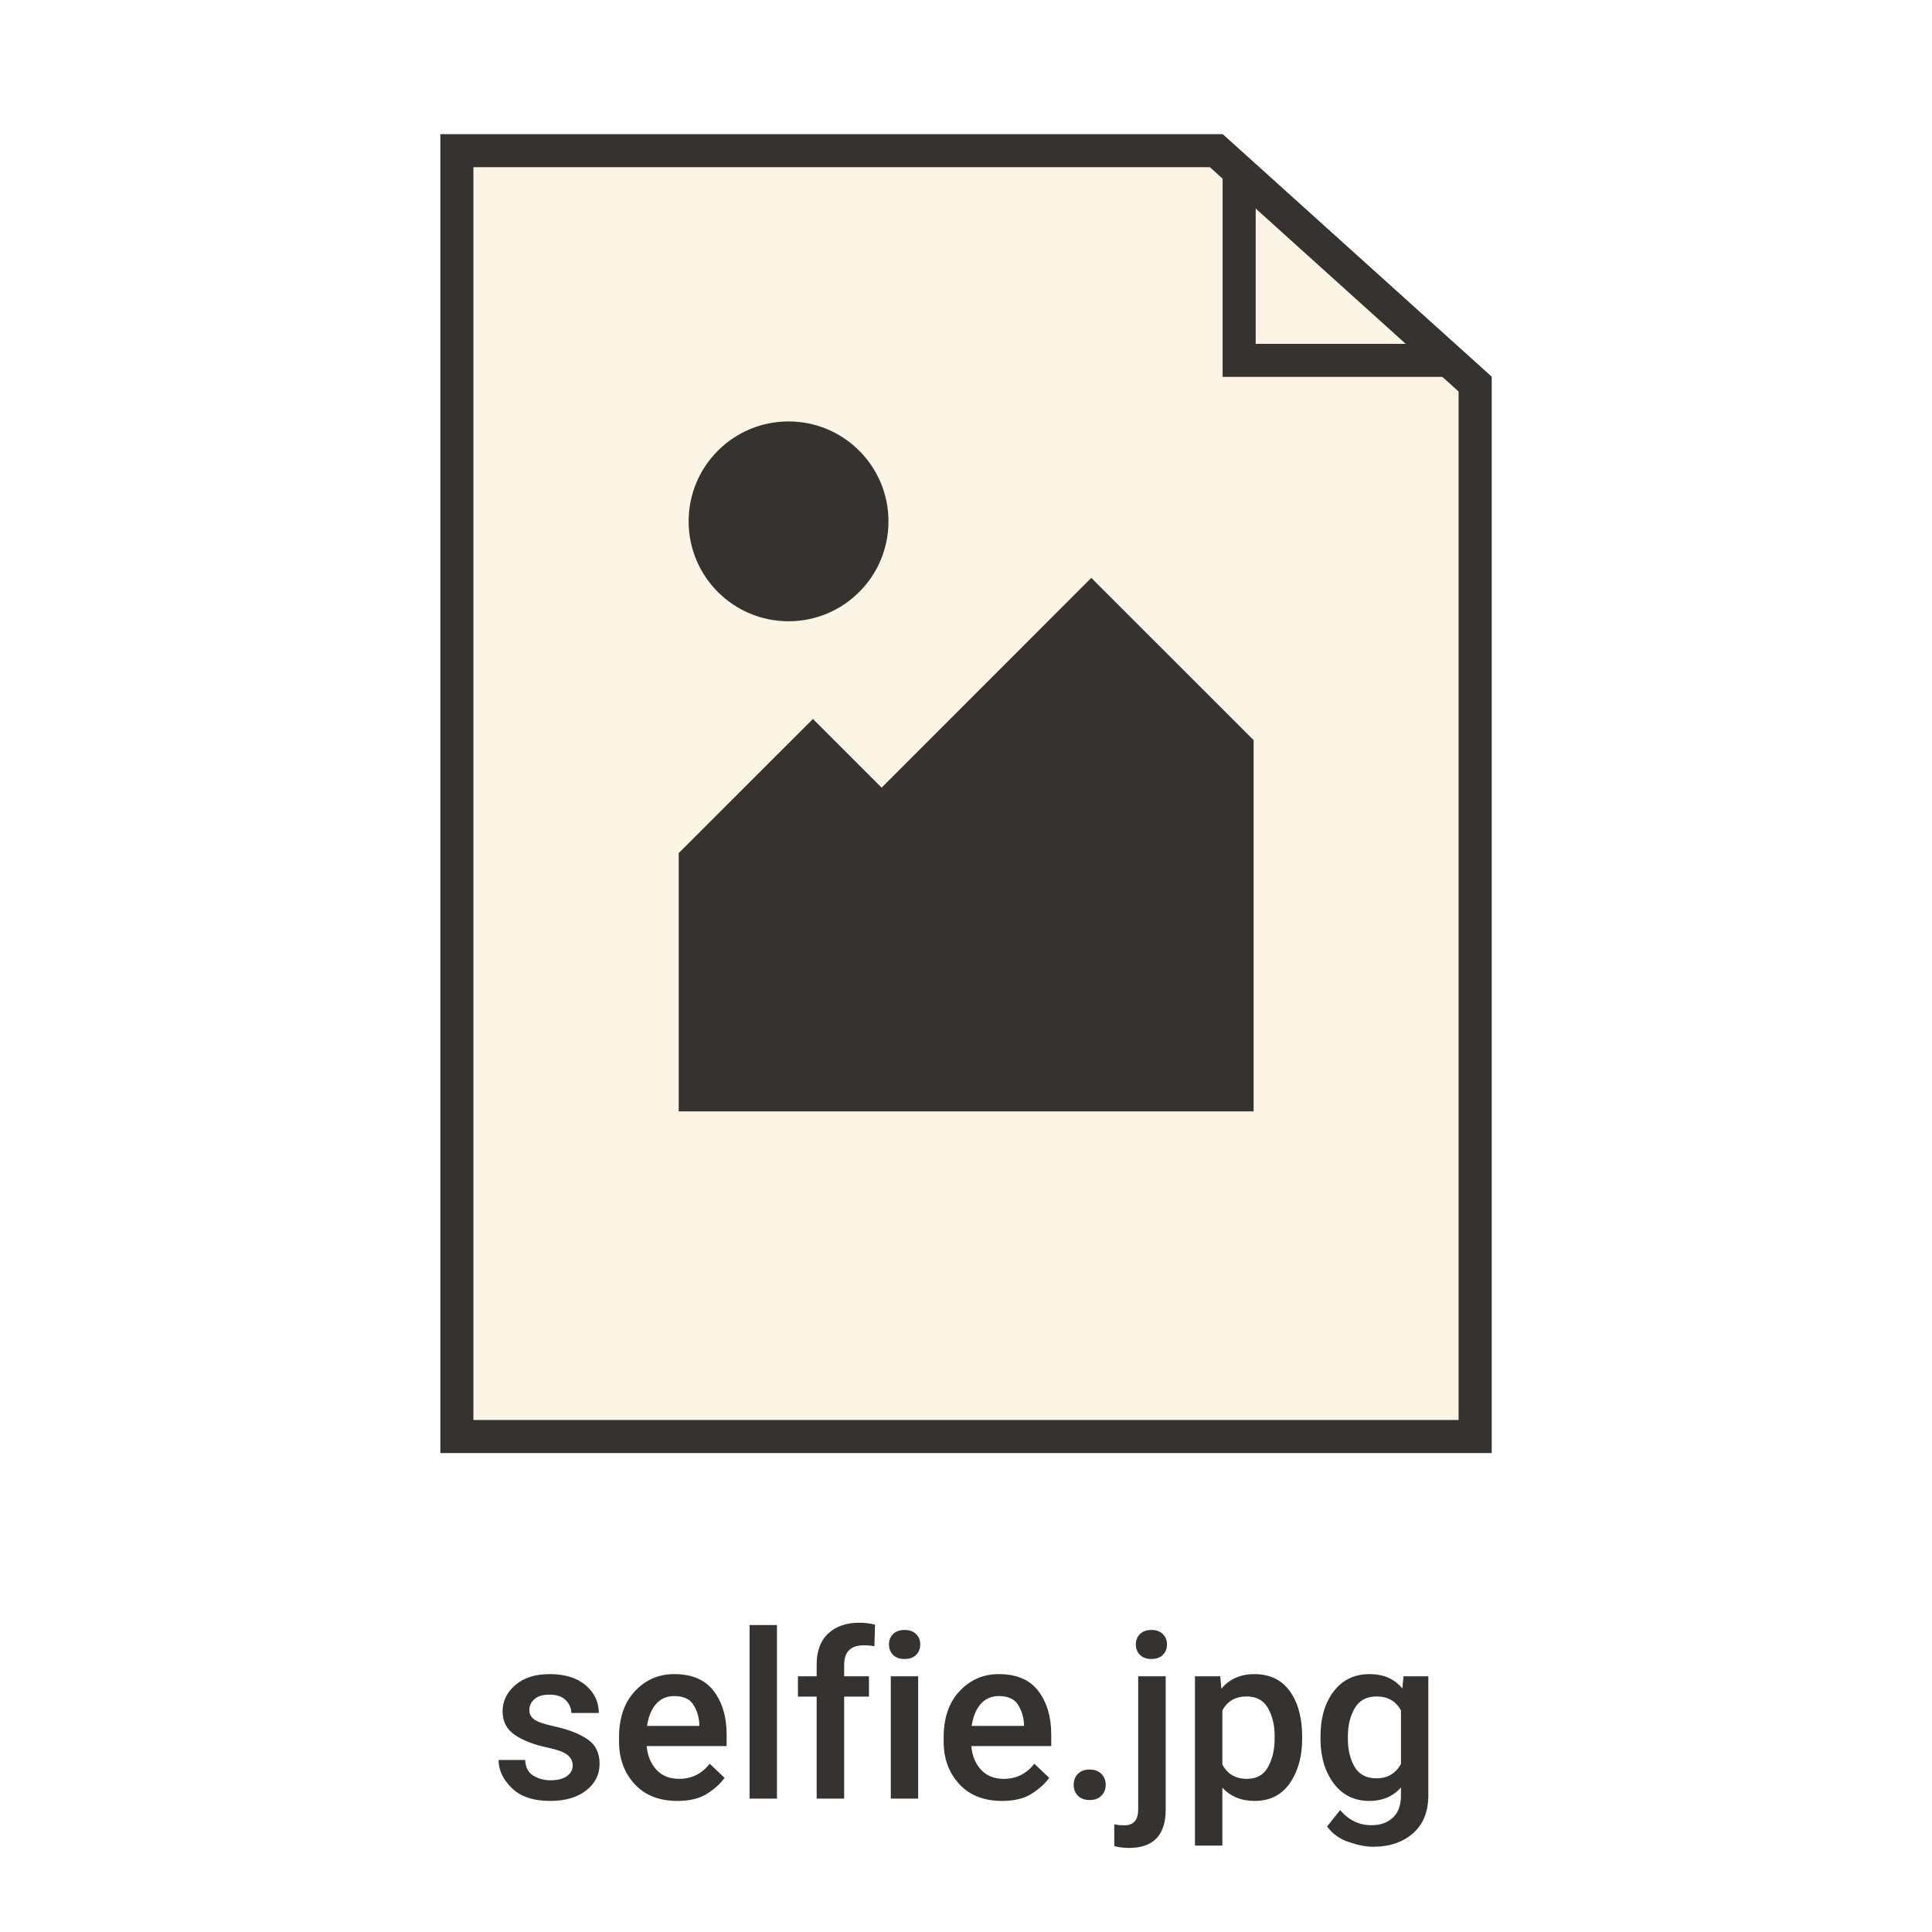
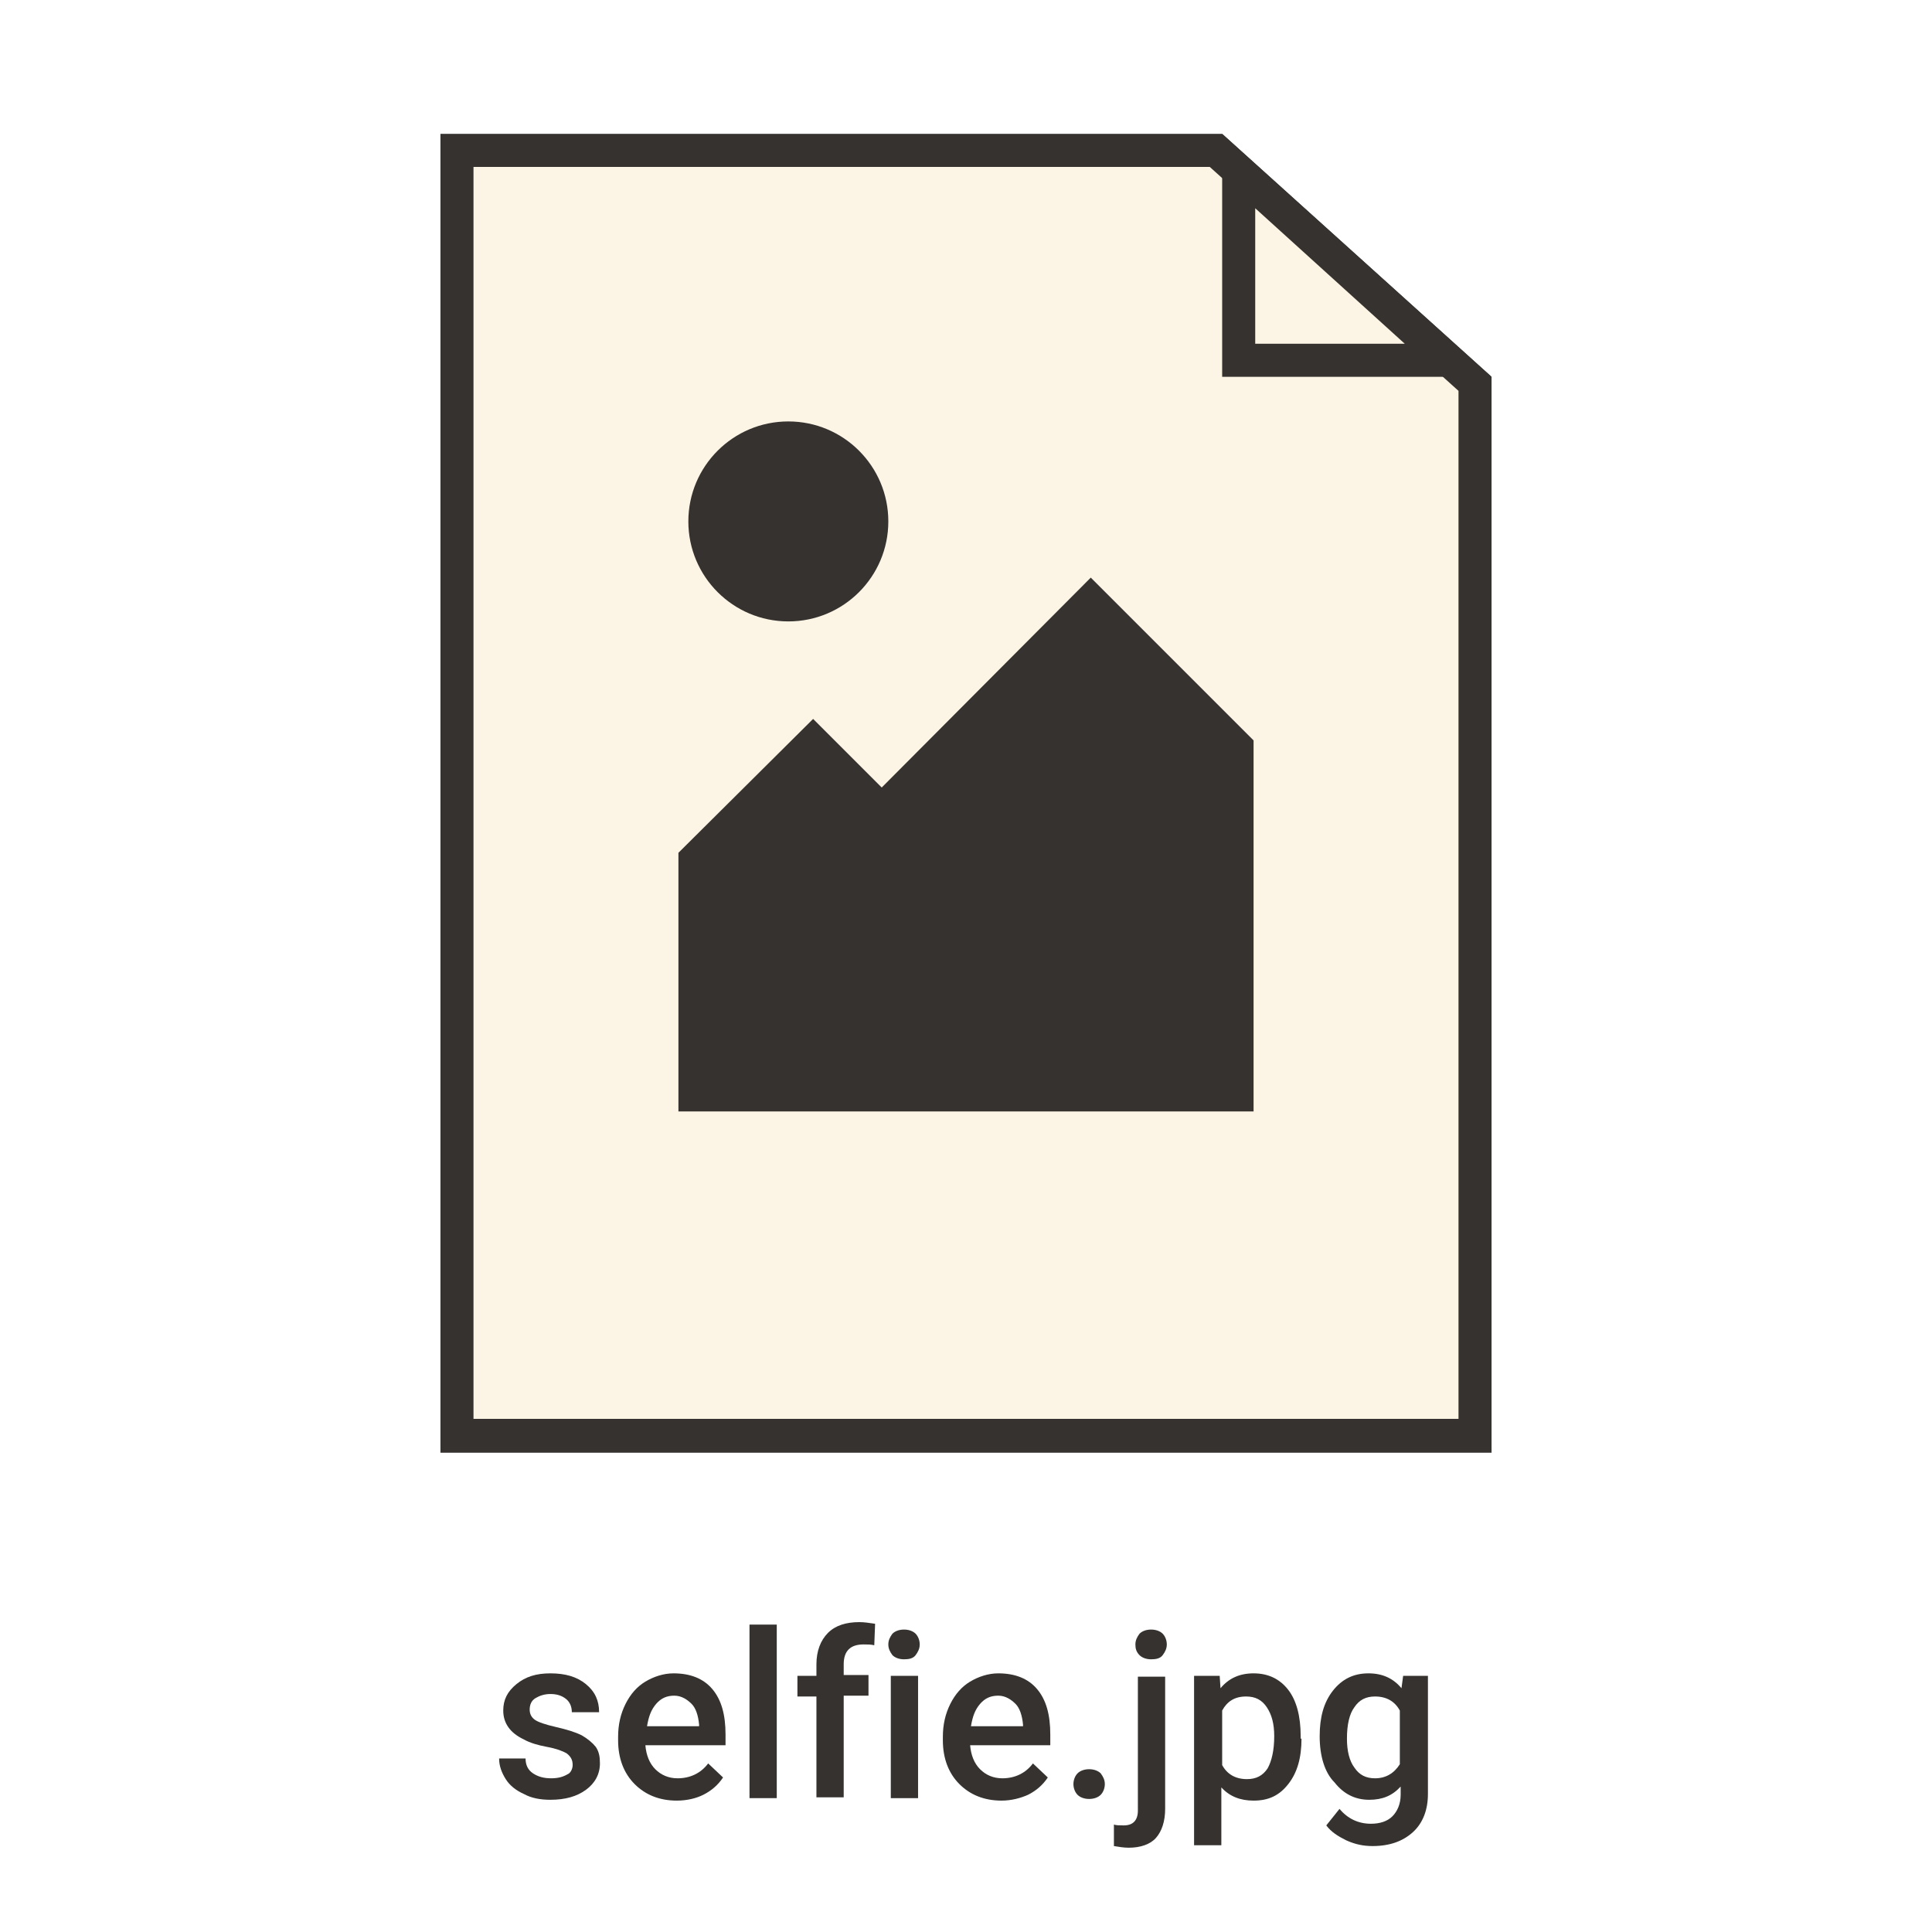
- <svg xmlns="http://www.w3.org/2000/svg" id="Ebene_3" data-name="Ebene 3" viewBox="0 0 233.76 233.76">
-   <defs>
-     <style>
-       .cls-1 {
-         fill: #fcf4e4;
-       }
- 
-       .cls-2, .cls-3 {
-         fill: #353230;
-       }
- 
-       .cls-3 {
-         font-family: Roboto-Medium, Roboto;
-         font-size: 28px;
-         font-weight: 500;
-       }
-     </style>
-   </defs>
-   <text class="cls-3" transform="translate(59.28 217.62)">
-     <tspan x="0" y="0">selfie.jpg</tspan>
-   </text>
+ <svg xmlns="http://www.w3.org/2000/svg" version="1.1" id="Ebene_3" x="0px" y="0px" viewBox="0 0 233.8 233.8" style="enable-background:new 0 0 233.8 233.8;" xml:space="preserve">
+   <style type="text/css">
+ 	.st0{enable-background:new    ;}
+ 	.st1{fill:#353230;}
+ 	.st2{fill:#FCF4E4;}
+ </style>
+   <g class="st0">
+     <path class="st1" d="M69.3,213.6c0-0.6-0.2-1-0.7-1.4c-0.5-0.3-1.3-0.6-2.4-0.8c-1.1-0.2-2.1-0.5-2.8-0.9c-1.7-0.8-2.5-2-2.5-3.5   c0-1.3,0.5-2.3,1.6-3.2c1.1-0.9,2.4-1.3,4.1-1.3c1.8,0,3.2,0.4,4.3,1.3c1.1,0.9,1.6,2,1.6,3.4h-3.3c0-0.6-0.2-1.2-0.7-1.6   c-0.5-0.4-1.1-0.6-1.9-0.6c-0.7,0-1.3,0.2-1.8,0.5c-0.5,0.3-0.7,0.8-0.7,1.4c0,0.5,0.2,0.9,0.6,1.2c0.4,0.3,1.3,0.6,2.6,0.9   c1.3,0.3,2.3,0.6,3.1,1c0.7,0.4,1.3,0.9,1.7,1.4c0.4,0.6,0.5,1.2,0.5,2c0,1.3-0.6,2.4-1.7,3.2c-1.1,0.8-2.5,1.2-4.3,1.2   c-1.2,0-2.3-0.2-3.2-0.7c-0.9-0.4-1.7-1-2.2-1.8c-0.5-0.8-0.8-1.6-0.8-2.5h3.2c0,0.8,0.3,1.4,0.9,1.8s1.3,0.6,2.2,0.6   c0.9,0,1.5-0.2,2-0.5C69,214.6,69.3,214.1,69.3,213.6z" />
+     <path class="st1" d="M81.9,217.9c-2.1,0-3.8-0.7-5.1-2c-1.3-1.3-2-3.1-2-5.3v-0.4c0-1.5,0.3-2.8,0.9-4c0.6-1.2,1.4-2.1,2.4-2.7   c1-0.6,2.2-1,3.4-1c2,0,3.6,0.6,4.7,1.9c1.1,1.3,1.6,3.1,1.6,5.5v1.3h-9.7c0.1,1.2,0.5,2.2,1.2,2.9c0.7,0.7,1.6,1.1,2.7,1.1   c1.5,0,2.8-0.6,3.7-1.8l1.8,1.7c-0.6,0.9-1.4,1.6-2.4,2.1C84.3,217.6,83.2,217.9,81.9,217.9z M81.6,205.2c-0.9,0-1.6,0.3-2.2,1   s-0.9,1.5-1.1,2.7h6.3v-0.2c-0.1-1.1-0.4-2-0.9-2.5S82.5,205.2,81.6,205.2z" />
+     <path class="st1" d="M94,217.6h-3.3v-21H94V217.6z" />
+     <path class="st1" d="M98.8,217.6v-12.3h-2.3v-2.5h2.3v-1.4c0-1.6,0.5-2.9,1.4-3.8c0.9-0.9,2.2-1.3,3.8-1.3c0.6,0,1.2,0.1,1.9,0.2   l-0.1,2.6c-0.4-0.1-0.8-0.1-1.3-0.1c-1.6,0-2.4,0.8-2.4,2.4v1.3h3v2.5h-3v12.3H98.8z" />
+     <path class="st1" d="M107.5,199c0-0.5,0.2-0.9,0.5-1.3c0.3-0.3,0.8-0.5,1.4-0.5s1.1,0.2,1.4,0.5s0.5,0.8,0.5,1.3   c0,0.5-0.2,0.9-0.5,1.3s-0.8,0.5-1.4,0.5s-1.1-0.2-1.4-0.5C107.7,199.9,107.5,199.5,107.5,199z M111.1,217.6h-3.3v-14.8h3.3V217.6z   " />
+     <path class="st1" d="M121.2,217.9c-2.1,0-3.8-0.7-5.1-2c-1.3-1.3-2-3.1-2-5.3v-0.4c0-1.5,0.3-2.8,0.9-4c0.6-1.2,1.4-2.1,2.4-2.7   c1-0.6,2.2-1,3.4-1c2,0,3.6,0.6,4.7,1.9c1.1,1.3,1.6,3.1,1.6,5.5v1.3h-9.7c0.1,1.2,0.5,2.2,1.2,2.9c0.7,0.7,1.6,1.1,2.7,1.1   c1.5,0,2.8-0.6,3.7-1.8l1.8,1.7c-0.6,0.9-1.4,1.6-2.4,2.1C123.5,217.6,122.4,217.9,121.2,217.9z M120.8,205.2c-0.9,0-1.6,0.3-2.2,1   s-0.9,1.5-1.1,2.7h6.3v-0.2c-0.1-1.1-0.4-2-0.9-2.5S121.7,205.2,120.8,205.2z" />
+     <path class="st1" d="M131.8,214.1c0.6,0,1.1,0.2,1.4,0.5c0.3,0.4,0.5,0.8,0.5,1.3c0,0.5-0.2,1-0.5,1.3c-0.3,0.3-0.8,0.5-1.4,0.5   c-0.6,0-1.1-0.2-1.4-0.5c-0.3-0.3-0.5-0.8-0.5-1.3s0.2-1,0.5-1.3C130.7,214.3,131.2,214.1,131.8,214.1z" />
+     <path class="st1" d="M141,202.8v16.1c0,1.5-0.4,2.7-1.1,3.5s-1.9,1.2-3.3,1.2c-0.6,0-1.2-0.1-1.8-0.2v-2.6c0.3,0.1,0.7,0.1,1.2,0.1   c1.1,0,1.7-0.6,1.7-1.8v-16.2H141z M137.4,199c0-0.5,0.2-0.9,0.5-1.3c0.3-0.3,0.8-0.5,1.4-0.5s1.1,0.2,1.4,0.5s0.5,0.8,0.5,1.3   c0,0.5-0.2,0.9-0.5,1.3s-0.8,0.5-1.4,0.5s-1.1-0.2-1.4-0.5C137.5,199.9,137.4,199.5,137.4,199z" />
+     <path class="st1" d="M157.5,210.4c0,2.3-0.5,4.1-1.6,5.5s-2.4,2-4.2,2c-1.6,0-2.9-0.5-3.9-1.6v7h-3.3v-20.5h3.1l0.1,1.5   c1-1.2,2.3-1.8,4-1.8c1.8,0,3.2,0.7,4.2,2s1.5,3.2,1.5,5.6V210.4z M154.2,210.1c0-1.5-0.3-2.6-0.9-3.5s-1.4-1.3-2.5-1.3   c-1.4,0-2.3,0.6-2.9,1.7v6.6c0.6,1.1,1.6,1.7,3,1.7c1.1,0,1.9-0.4,2.5-1.3C153.9,213.1,154.2,211.8,154.2,210.1z" />
+     <path class="st1" d="M159.7,210.1c0-2.3,0.5-4.1,1.6-5.5s2.5-2.1,4.3-2.1c1.7,0,3,0.6,4,1.8l0.2-1.5h3v14.3c0,1.9-0.6,3.5-1.8,4.6   c-1.2,1.1-2.8,1.7-4.9,1.7c-1.1,0-2.1-0.2-3.2-0.7c-1-0.5-1.8-1-2.4-1.8l1.6-2c1,1.2,2.3,1.8,3.8,1.8c1.1,0,2-0.3,2.6-0.9   c0.6-0.6,1-1.5,1-2.6v-1c-1,1.1-2.2,1.6-3.8,1.6c-1.7,0-3.1-0.7-4.2-2.1C160.3,214.5,159.7,212.5,159.7,210.1z M163,210.4   c0,1.5,0.3,2.7,0.9,3.5c0.6,0.9,1.4,1.3,2.5,1.3c1.3,0,2.3-0.6,3-1.7V207c-0.6-1.1-1.6-1.7-3-1.7c-1.1,0-1.9,0.4-2.5,1.3   C163.3,207.4,163,208.7,163,210.4z" />
+   </g>
  <g>
    <g>
-       <polygon class="cls-1" points="55.28 173.81 55.28 18.23 147.16 18.23 178.49 46.49 178.49 173.81 55.28 173.81" />
-       <path class="cls-2" d="m146.39,20.23l30.09,27.14v124.44H57.28V20.23h89.11m1.54-4H53.28v159.58h127.21V45.6l-32.56-29.36h0Z" />
+       <polygon class="st2" points="55.3,173.8 55.3,18.2 147.2,18.2 178.5,46.5 178.5,173.8   " />
+       <path class="st1" d="M146.4,20.2l30.1,27.1v124.4H57.3V20.2H146.4 M147.9,16.2H53.3v159.6h127.2V45.6L147.9,16.2L147.9,16.2    L147.9,16.2z" />
    </g>
    <g>
-       <polygon class="cls-1" points="149.93 43.6 149.93 20.73 175.28 43.6 149.93 43.6" />
-       <path class="cls-2" d="m151.93,25.23l18.15,16.37h-18.15v-16.37m-4-8.99v29.36h32.56l-32.56-29.36h0Z" />
+       <polygon class="st2" points="149.9,43.6 149.9,20.7 175.3,43.6   " />
+       <path class="st1" d="M151.9,25.2l18.1,16.4h-18.1V25.2 M147.9,16.2v29.4h32.6L147.9,16.2L147.9,16.2z" />
    </g>
  </g>
-   <polygon class="cls-2" points="132.04 69.92 106.67 95.3 98.36 86.99 82.12 103.22 82.12 134.47 151.68 134.47 151.68 101.44 151.68 89.55 132.04 69.92" />
-   <circle class="cls-2" cx="95.41" cy="63.08" r="12.09" />
+   <polygon class="st1" points="132,69.9 106.7,95.3 98.4,87 82.1,103.2 82.1,134.5 151.7,134.5 151.7,101.4 151.7,89.6 " />
+   <circle class="st1" cx="95.4" cy="63.1" r="12.1" />
</svg>
